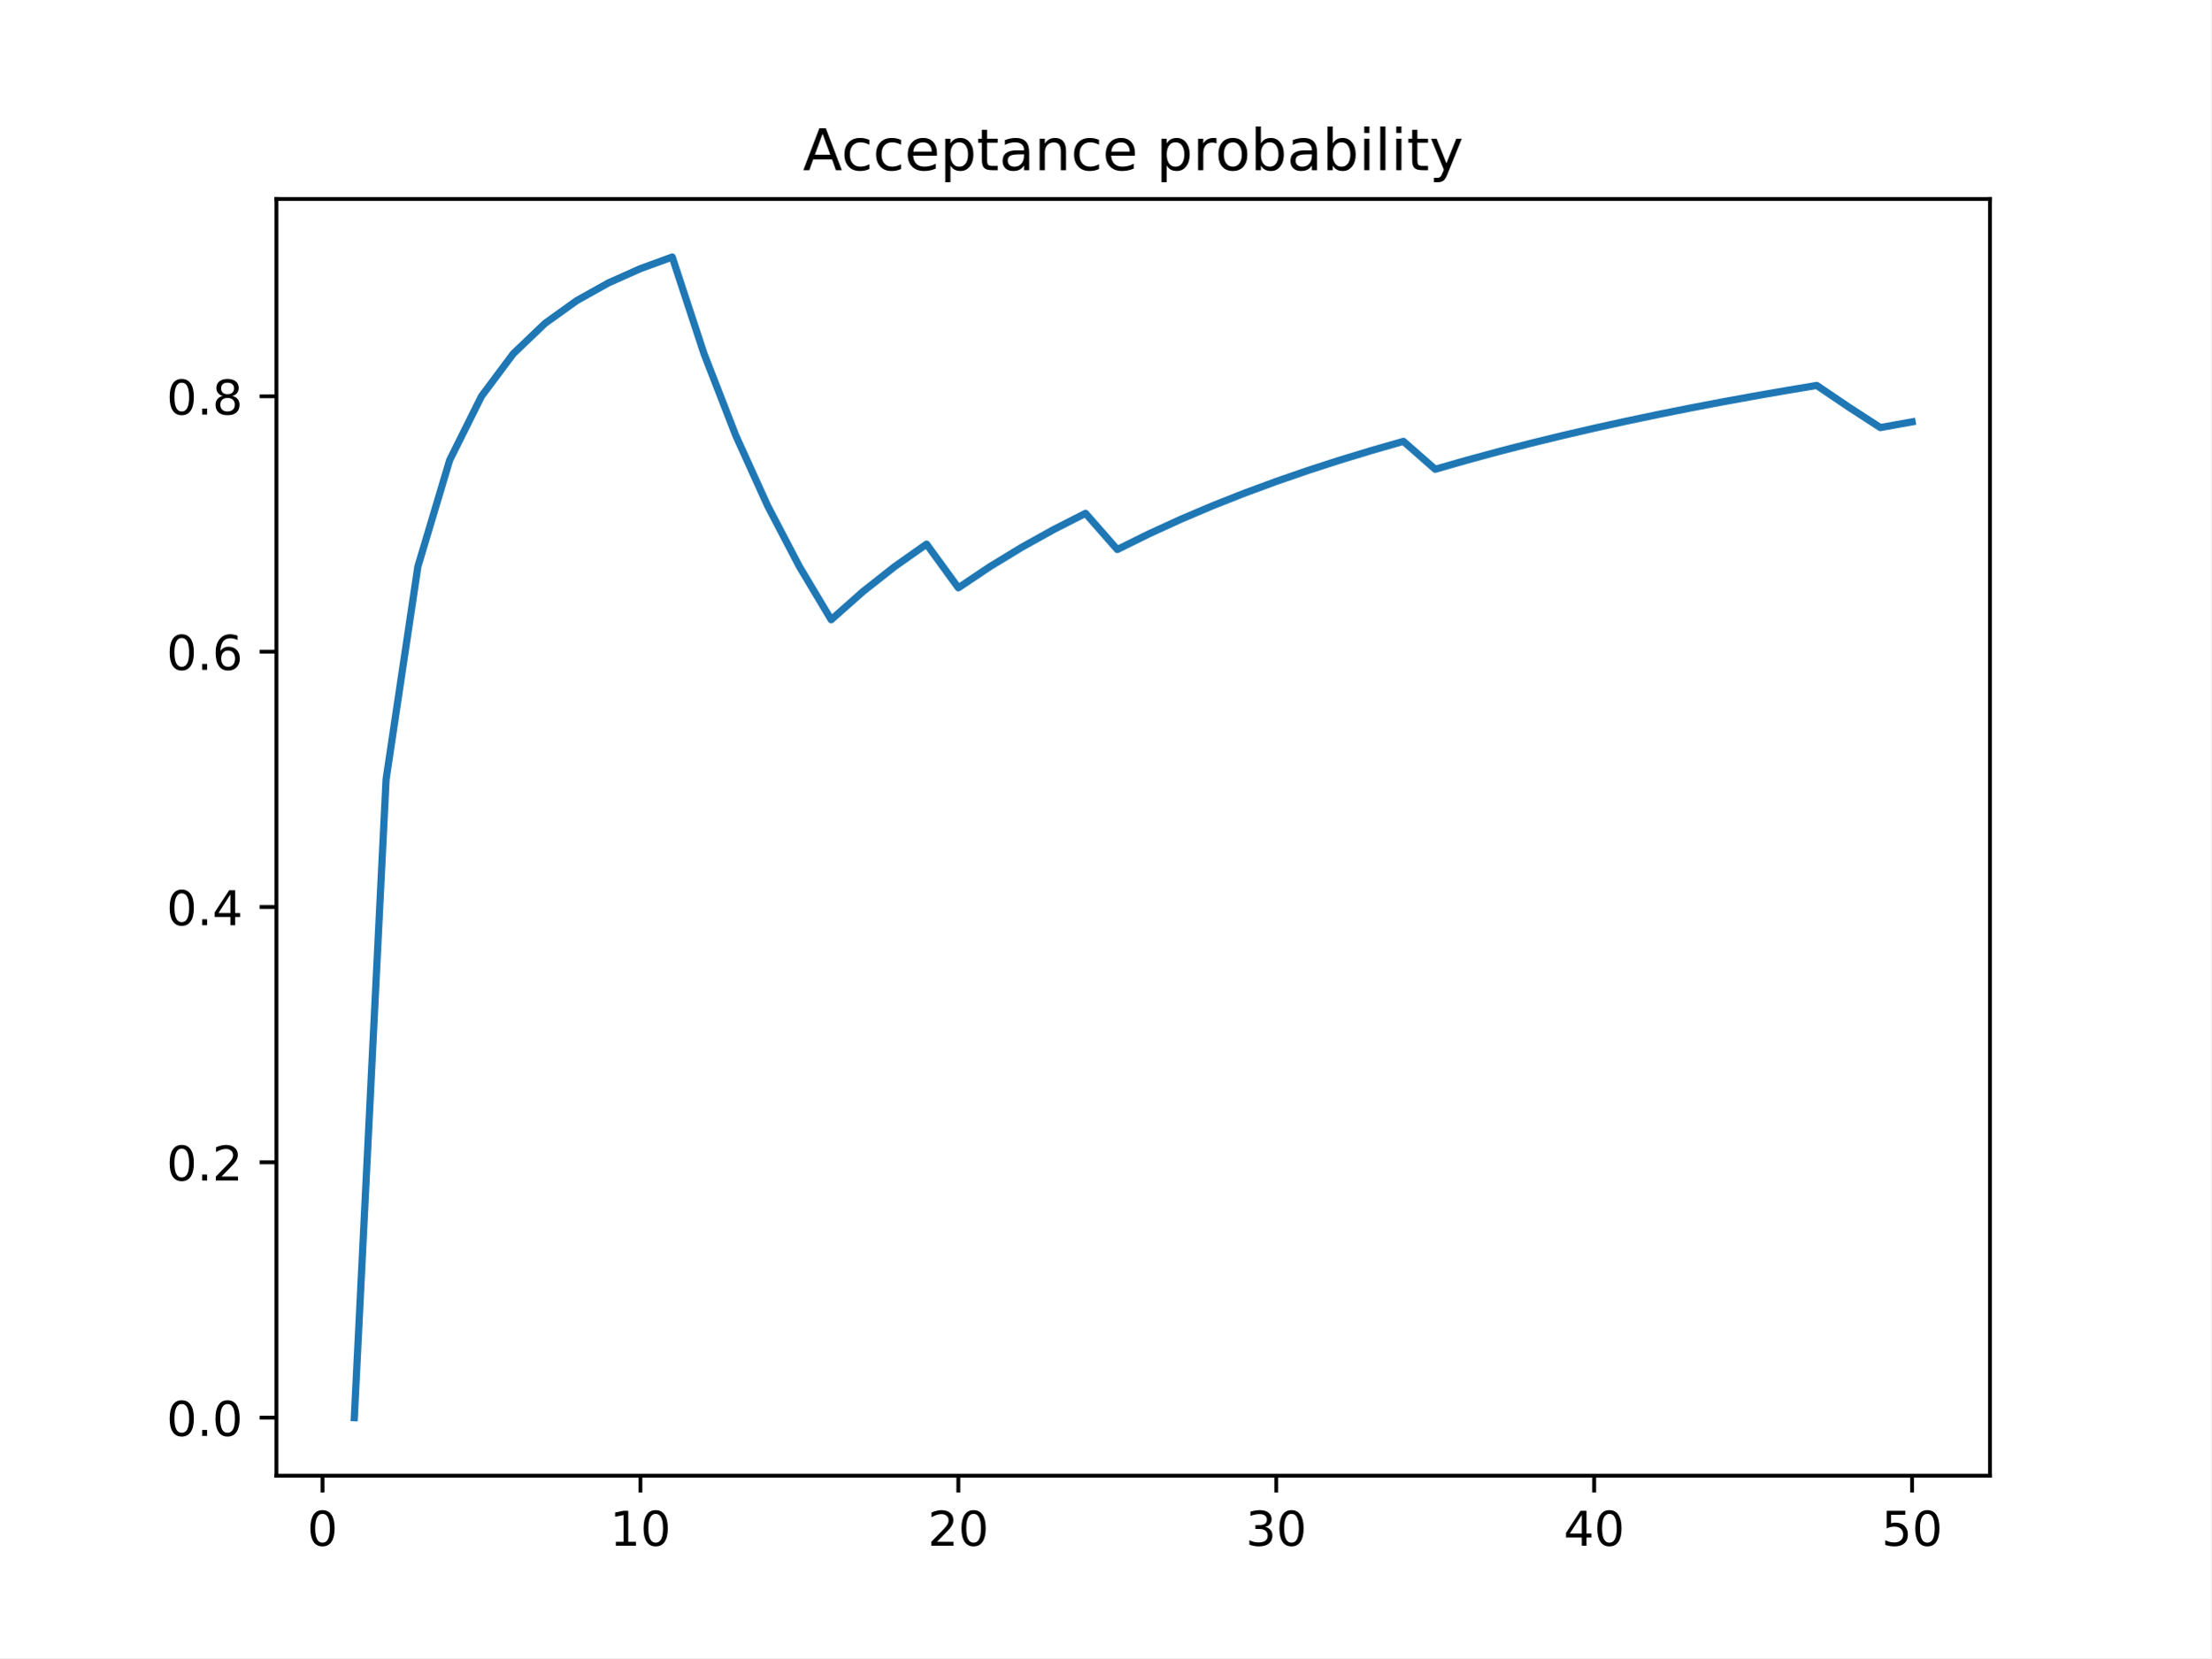
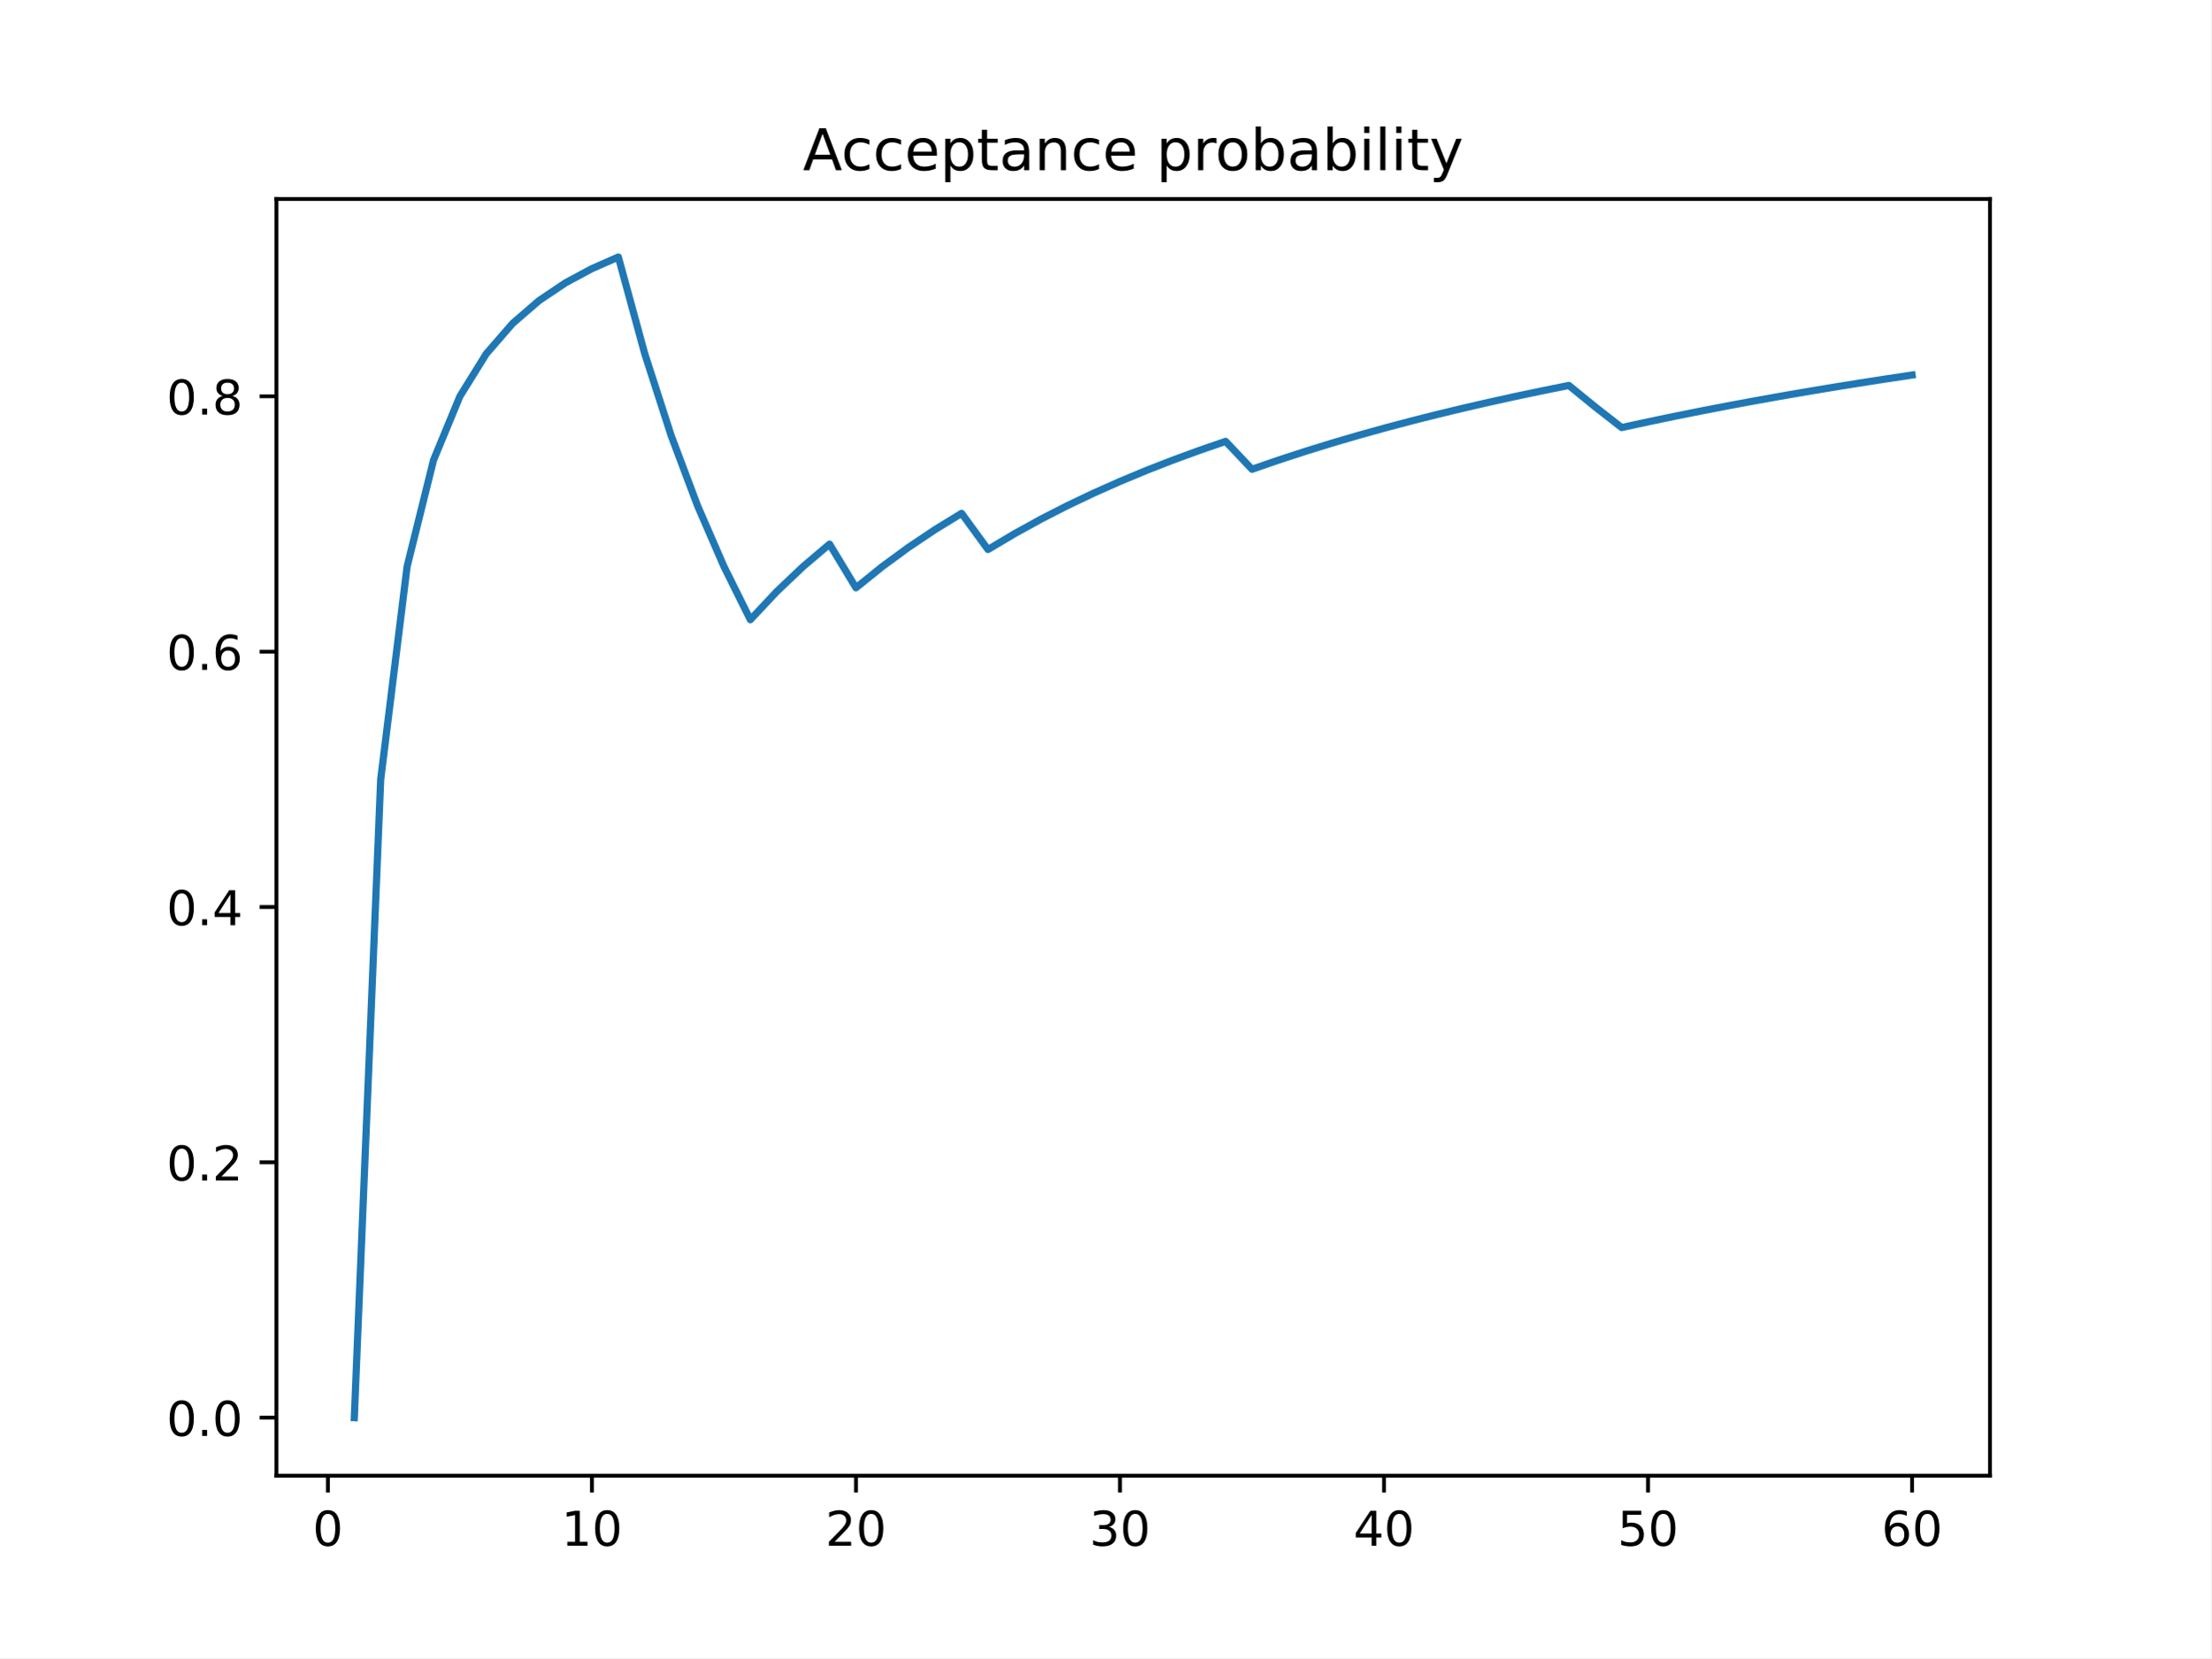
<svg xmlns="http://www.w3.org/2000/svg" xmlns:xlink="http://www.w3.org/1999/xlink" height="345.6pt" version="1.1" viewBox="0 0 460.8 345.6" width="460.8pt">
  <defs>
    <style type="text/css">
*{stroke-linecap:butt;stroke-linejoin:round;}
  </style>
  </defs>
  <g id="figure_1">
    <g id="patch_1">
      <path d="M 0 345.6  L 460.8 345.6  L 460.8 0  L 0 0  z " style="fill:#ffffff;" />
    </g>
    <g id="axes_1">
      <g id="patch_2">
        <path d="M 57.6 307.584  L 414.72 307.584  L 414.72 41.472  L 57.6 41.472  z " style="fill:#ffffff;" />
      </g>
      <g id="matplotlib.axis_1">
        <g id="xtick_1">
          <g id="line2d_1">
            <defs>
-               <path d="M 0 0  L 0 3.5  " id="mb7a74db57d" style="stroke:#000000;stroke-width:0.8;" />
-             </defs>
-             <g>
-               <use style="stroke:#000000;stroke-width:0.8;" x="67.207" xlink:href="#mb7a74db57d" y="307.584" />
+               <path d="M 0 0  L 0 3.5  " id="m56bbfc776f" style="stroke:#000000;stroke-width:0.8;" />
+             </defs>
+             <g>
+               <use style="stroke:#000000;stroke-width:0.8;" x="68.33" xlink:href="#m56bbfc776f" y="307.584" />
            </g>
          </g>
          <g id="text_1">
            <defs>
              <path d="M 31.781 66.406  Q 24.172 66.406 20.328 58.906  Q 16.5 51.422 16.5 36.375  Q 16.5 21.391 20.328 13.891  Q 24.172 6.391 31.781 6.391  Q 39.453 6.391 43.281 13.891  Q 47.125 21.391 47.125 36.375  Q 47.125 51.422 43.281 58.906  Q 39.453 66.406 31.781 66.406  z M 31.781 74.219  Q 44.047 74.219 50.516 64.516  Q 56.984 54.828 56.984 36.375  Q 56.984 17.969 50.516 8.266  Q 44.047 -1.422 31.781 -1.422  Q 19.531 -1.422 13.062 8.266  Q 6.594 17.969 6.594 36.375  Q 6.594 54.828 13.062 64.516  Q 19.531 74.219 31.781 74.219  z " id="DejaVuSans-48" />
            </defs>
-             <g transform="translate(64.02587 322.1824)scale(0.1 -0.1)">
+             <g transform="translate(65.14886 322.1824)scale(0.1 -0.1)">
              <use xlink:href="#DejaVuSans-48" />
            </g>
          </g>
        </g>
        <g id="xtick_2">
          <g id="line2d_2">
            <g>
-               <use style="stroke:#000000;stroke-width:0.8;" x="133.463" xlink:href="#mb7a74db57d" y="307.584" />
+               <use style="stroke:#000000;stroke-width:0.8;" x="123.356" xlink:href="#m56bbfc776f" y="307.584" />
            </g>
          </g>
          <g id="text_2">
            <defs>
              <path d="M 12.406 8.297  L 28.516 8.297  L 28.516 63.922  L 10.984 60.406  L 10.984 69.391  L 28.422 72.906  L 38.281 72.906  L 38.281 8.297  L 54.391 8.297  L 54.391 0  L 12.406 0  z " id="DejaVuSans-49" />
            </defs>
-             <g transform="translate(127.1007 322.1824)scale(0.1 -0.1)">
+             <g transform="translate(116.9938 322.1824)scale(0.1 -0.1)">
              <use xlink:href="#DejaVuSans-49" />
              <use x="63.623" xlink:href="#DejaVuSans-48" />
            </g>
          </g>
        </g>
        <g id="xtick_3">
          <g id="line2d_3">
            <g>
-               <use style="stroke:#000000;stroke-width:0.8;" x="199.719" xlink:href="#mb7a74db57d" y="307.584" />
+               <use style="stroke:#000000;stroke-width:0.8;" x="178.382" xlink:href="#m56bbfc776f" y="307.584" />
            </g>
          </g>
          <g id="text_3">
            <defs>
              <path d="M 19.188 8.297  L 53.609 8.297  L 53.609 0  L 7.328 0  L 7.328 8.297  Q 12.938 14.109 22.625 23.891  Q 32.328 33.688 34.812 36.531  Q 39.547 41.844 41.422 45.531  Q 43.312 49.219 43.312 52.781  Q 43.312 58.594 39.234 62.25  Q 35.156 65.922 28.609 65.922  Q 23.969 65.922 18.812 64.312  Q 13.672 62.703 7.812 59.422  L 7.812 69.391  Q 13.766 71.781 18.938 73  Q 24.125 74.219 28.422 74.219  Q 39.75 74.219 46.484 68.547  Q 53.219 62.891 53.219 53.422  Q 53.219 48.922 51.531 44.891  Q 49.859 40.875 45.406 35.406  Q 44.188 33.984 37.641 27.219  Q 31.109 20.453 19.188 8.297  z " id="DejaVuSans-50" />
            </defs>
-             <g transform="translate(193.3567 322.1824)scale(0.1 -0.1)">
+             <g transform="translate(172.02 322.1824)scale(0.1 -0.1)">
              <use xlink:href="#DejaVuSans-50" />
              <use x="63.623" xlink:href="#DejaVuSans-48" />
            </g>
          </g>
        </g>
        <g id="xtick_4">
          <g id="line2d_4">
            <g>
-               <use style="stroke:#000000;stroke-width:0.8;" x="265.975" xlink:href="#mb7a74db57d" y="307.584" />
+               <use style="stroke:#000000;stroke-width:0.8;" x="233.409" xlink:href="#m56bbfc776f" y="307.584" />
            </g>
          </g>
          <g id="text_4">
            <defs>
              <path d="M 40.578 39.312  Q 47.656 37.797 51.625 33  Q 55.609 28.219 55.609 21.188  Q 55.609 10.406 48.188 4.484  Q 40.766 -1.422 27.094 -1.422  Q 22.516 -1.422 17.656 -0.516  Q 12.797 0.391 7.625 2.203  L 7.625 11.719  Q 11.719 9.328 16.594 8.109  Q 21.484 6.891 26.812 6.891  Q 36.078 6.891 40.938 10.547  Q 45.797 14.203 45.797 21.188  Q 45.797 27.641 41.281 31.266  Q 36.766 34.906 28.719 34.906  L 20.219 34.906  L 20.219 43.016  L 29.109 43.016  Q 36.375 43.016 40.234 45.922  Q 44.094 48.828 44.094 54.297  Q 44.094 59.906 40.109 62.906  Q 36.141 65.922 28.719 65.922  Q 24.656 65.922 20.016 65.031  Q 15.375 64.156 9.812 62.312  L 9.812 71.094  Q 15.438 72.656 20.344 73.438  Q 25.25 74.219 29.594 74.219  Q 40.828 74.219 47.359 69.109  Q 53.906 64.016 53.906 55.328  Q 53.906 49.266 50.438 45.094  Q 46.969 40.922 40.578 39.312  z " id="DejaVuSans-51" />
            </defs>
-             <g transform="translate(259.6127 322.1824)scale(0.1 -0.1)">
+             <g transform="translate(227.0462 322.1824)scale(0.1 -0.1)">
              <use xlink:href="#DejaVuSans-51" />
              <use x="63.623" xlink:href="#DejaVuSans-48" />
            </g>
          </g>
        </g>
        <g id="xtick_5">
          <g id="line2d_5">
            <g>
-               <use style="stroke:#000000;stroke-width:0.8;" x="332.231" xlink:href="#mb7a74db57d" y="307.584" />
+               <use style="stroke:#000000;stroke-width:0.8;" x="288.435" xlink:href="#m56bbfc776f" y="307.584" />
            </g>
          </g>
          <g id="text_5">
            <defs>
              <path d="M 37.797 64.312  L 12.891 25.391  L 37.797 25.391  z M 35.203 72.906  L 47.609 72.906  L 47.609 25.391  L 58.016 25.391  L 58.016 17.188  L 47.609 17.188  L 47.609 0  L 37.797 0  L 37.797 17.188  L 4.891 17.188  L 4.891 26.703  z " id="DejaVuSans-52" />
            </defs>
-             <g transform="translate(325.8687 322.1824)scale(0.1 -0.1)">
+             <g transform="translate(282.0724 322.1824)scale(0.1 -0.1)">
              <use xlink:href="#DejaVuSans-52" />
              <use x="63.623" xlink:href="#DejaVuSans-48" />
            </g>
          </g>
        </g>
        <g id="xtick_6">
          <g id="line2d_6">
            <g>
-               <use style="stroke:#000000;stroke-width:0.8;" x="398.487" xlink:href="#mb7a74db57d" y="307.584" />
+               <use style="stroke:#000000;stroke-width:0.8;" x="343.461" xlink:href="#m56bbfc776f" y="307.584" />
            </g>
          </g>
          <g id="text_6">
            <defs>
              <path d="M 10.797 72.906  L 49.516 72.906  L 49.516 64.594  L 19.828 64.594  L 19.828 46.734  Q 21.969 47.469 24.109 47.828  Q 26.266 48.188 28.422 48.188  Q 40.625 48.188 47.75 41.5  Q 54.891 34.812 54.891 23.391  Q 54.891 11.625 47.562 5.094  Q 40.234 -1.422 26.906 -1.422  Q 22.312 -1.422 17.547 -0.641  Q 12.797 0.141 7.719 1.703  L 7.719 11.625  Q 12.109 9.234 16.797 8.062  Q 21.484 6.891 26.703 6.891  Q 35.156 6.891 40.078 11.328  Q 45.016 15.766 45.016 23.391  Q 45.016 31 40.078 35.438  Q 35.156 39.891 26.703 39.891  Q 22.75 39.891 18.812 39.016  Q 14.891 38.141 10.797 36.281  z " id="DejaVuSans-53" />
            </defs>
+             <g transform="translate(337.0986 322.1824)scale(0.1 -0.1)">
+               <use xlink:href="#DejaVuSans-53" />
+               <use x="63.623" xlink:href="#DejaVuSans-48" />
+             </g>
+           </g>
+         </g>
+         <g id="xtick_7">
+           <g id="line2d_7">
+             <g>
+               <use style="stroke:#000000;stroke-width:0.8;" x="398.487" xlink:href="#m56bbfc776f" y="307.584" />
+             </g>
+           </g>
+           <g id="text_7">
+             <defs>
+               <path d="M 33.016 40.375  Q 26.375 40.375 22.484 35.828  Q 18.609 31.297 18.609 23.391  Q 18.609 15.531 22.484 10.953  Q 26.375 6.391 33.016 6.391  Q 39.656 6.391 43.531 10.953  Q 47.406 15.531 47.406 23.391  Q 47.406 31.297 43.531 35.828  Q 39.656 40.375 33.016 40.375  z M 52.594 71.297  L 52.594 62.312  Q 48.875 64.062 45.094 64.984  Q 41.312 65.922 37.594 65.922  Q 27.828 65.922 22.672 59.328  Q 17.531 52.734 16.797 39.406  Q 19.672 43.656 24.016 45.922  Q 28.375 48.188 33.594 48.188  Q 44.578 48.188 50.953 41.516  Q 57.328 34.859 57.328 23.391  Q 57.328 12.156 50.688 5.359  Q 44.047 -1.422 33.016 -1.422  Q 20.359 -1.422 13.672 8.266  Q 6.984 17.969 6.984 36.375  Q 6.984 53.656 15.188 63.938  Q 23.391 74.219 37.203 74.219  Q 40.922 74.219 44.703 73.484  Q 48.484 72.75 52.594 71.297  z " id="DejaVuSans-54" />
+             </defs>
            <g transform="translate(392.1248 322.1824)scale(0.1 -0.1)">
-               <use xlink:href="#DejaVuSans-53" />
+               <use xlink:href="#DejaVuSans-54" />
              <use x="63.623" xlink:href="#DejaVuSans-48" />
            </g>
          </g>
        </g>
      </g>
      <g id="matplotlib.axis_2">
        <g id="ytick_1">
-           <g id="line2d_7">
-             <defs>
-               <path d="M 0 0  L -3.5 0  " id="m6087dfc7d8" style="stroke:#000000;stroke-width:0.8;" />
-             </defs>
-             <g>
-               <use style="stroke:#000000;stroke-width:0.8;" x="57.6" xlink:href="#m6087dfc7d8" y="295.488" />
-             </g>
-           </g>
-           <g id="text_7">
+           <g id="line2d_8">
+             <defs>
+               <path d="M 0 0  L -3.5 0  " id="m1dbbe80ed9" style="stroke:#000000;stroke-width:0.8;" />
+             </defs>
+             <g>
+               <use style="stroke:#000000;stroke-width:0.8;" x="57.6" xlink:href="#m1dbbe80ed9" y="295.488" />
+             </g>
+           </g>
+           <g id="text_8">
            <defs>
              <path d="M 10.688 12.406  L 21 12.406  L 21 0  L 10.688 0  z " id="DejaVuSans-46" />
            </defs>
            <g transform="translate(34.69687 299.2872)scale(0.1 -0.1)">
              <use xlink:href="#DejaVuSans-48" />
              <use x="63.623" xlink:href="#DejaVuSans-46" />
              <use x="95.41" xlink:href="#DejaVuSans-48" />
            </g>
          </g>
        </g>
        <g id="ytick_2">
-           <g id="line2d_8">
-             <g>
-               <use style="stroke:#000000;stroke-width:0.8;" x="57.6" xlink:href="#m6087dfc7d8" y="242.266" />
-             </g>
-           </g>
-           <g id="text_8">
+           <g id="line2d_9">
+             <g>
+               <use style="stroke:#000000;stroke-width:0.8;" x="57.6" xlink:href="#m1dbbe80ed9" y="242.266" />
+             </g>
+           </g>
+           <g id="text_9">
            <g transform="translate(34.69687 246.0648)scale(0.1 -0.1)">
              <use xlink:href="#DejaVuSans-48" />
              <use x="63.623" xlink:href="#DejaVuSans-46" />
              <use x="95.41" xlink:href="#DejaVuSans-50" />
            </g>
          </g>
        </g>
        <g id="ytick_3">
-           <g id="line2d_9">
-             <g>
-               <use style="stroke:#000000;stroke-width:0.8;" x="57.6" xlink:href="#m6087dfc7d8" y="189.043" />
-             </g>
-           </g>
-           <g id="text_9">
+           <g id="line2d_10">
+             <g>
+               <use style="stroke:#000000;stroke-width:0.8;" x="57.6" xlink:href="#m1dbbe80ed9" y="189.043" />
+             </g>
+           </g>
+           <g id="text_10">
            <g transform="translate(34.69687 192.8424)scale(0.1 -0.1)">
              <use xlink:href="#DejaVuSans-48" />
              <use x="63.623" xlink:href="#DejaVuSans-46" />
              <use x="95.41" xlink:href="#DejaVuSans-52" />
            </g>
          </g>
        </g>
        <g id="ytick_4">
-           <g id="line2d_10">
-             <g>
-               <use style="stroke:#000000;stroke-width:0.8;" x="57.6" xlink:href="#m6087dfc7d8" y="135.821" />
-             </g>
-           </g>
-           <g id="text_10">
-             <defs>
-               <path d="M 33.016 40.375  Q 26.375 40.375 22.484 35.828  Q 18.609 31.297 18.609 23.391  Q 18.609 15.531 22.484 10.953  Q 26.375 6.391 33.016 6.391  Q 39.656 6.391 43.531 10.953  Q 47.406 15.531 47.406 23.391  Q 47.406 31.297 43.531 35.828  Q 39.656 40.375 33.016 40.375  z M 52.594 71.297  L 52.594 62.312  Q 48.875 64.062 45.094 64.984  Q 41.312 65.922 37.594 65.922  Q 27.828 65.922 22.672 59.328  Q 17.531 52.734 16.797 39.406  Q 19.672 43.656 24.016 45.922  Q 28.375 48.188 33.594 48.188  Q 44.578 48.188 50.953 41.516  Q 57.328 34.859 57.328 23.391  Q 57.328 12.156 50.688 5.359  Q 44.047 -1.422 33.016 -1.422  Q 20.359 -1.422 13.672 8.266  Q 6.984 17.969 6.984 36.375  Q 6.984 53.656 15.188 63.938  Q 23.391 74.219 37.203 74.219  Q 40.922 74.219 44.703 73.484  Q 48.484 72.75 52.594 71.297  z " id="DejaVuSans-54" />
-             </defs>
+           <g id="line2d_11">
+             <g>
+               <use style="stroke:#000000;stroke-width:0.8;" x="57.6" xlink:href="#m1dbbe80ed9" y="135.821" />
+             </g>
+           </g>
+           <g id="text_11">
            <g transform="translate(34.69687 139.62)scale(0.1 -0.1)">
              <use xlink:href="#DejaVuSans-48" />
              <use x="63.623" xlink:href="#DejaVuSans-46" />
              <use x="95.41" xlink:href="#DejaVuSans-54" />
            </g>
          </g>
        </g>
        <g id="ytick_5">
-           <g id="line2d_11">
-             <g>
-               <use style="stroke:#000000;stroke-width:0.8;" x="57.6" xlink:href="#m6087dfc7d8" y="82.598" />
-             </g>
-           </g>
-           <g id="text_11">
+           <g id="line2d_12">
+             <g>
+               <use style="stroke:#000000;stroke-width:0.8;" x="57.6" xlink:href="#m1dbbe80ed9" y="82.598" />
+             </g>
+           </g>
+           <g id="text_12">
            <defs>
              <path d="M 31.781 34.625  Q 24.75 34.625 20.719 30.859  Q 16.703 27.094 16.703 20.516  Q 16.703 13.922 20.719 10.156  Q 24.75 6.391 31.781 6.391  Q 38.812 6.391 42.859 10.172  Q 46.922 13.969 46.922 20.516  Q 46.922 27.094 42.891 30.859  Q 38.875 34.625 31.781 34.625  z M 21.922 38.812  Q 15.578 40.375 12.031 44.719  Q 8.5 49.078 8.5 55.328  Q 8.5 64.062 14.719 69.141  Q 20.953 74.219 31.781 74.219  Q 42.672 74.219 48.875 69.141  Q 55.078 64.062 55.078 55.328  Q 55.078 49.078 51.531 44.719  Q 48 40.375 41.703 38.812  Q 48.828 37.156 52.797 32.312  Q 56.781 27.484 56.781 20.516  Q 56.781 9.906 50.312 4.234  Q 43.844 -1.422 31.781 -1.422  Q 19.734 -1.422 13.25 4.234  Q 6.781 9.906 6.781 20.516  Q 6.781 27.484 10.781 32.312  Q 14.797 37.156 21.922 38.812  z M 18.312 54.391  Q 18.312 48.734 21.844 45.562  Q 25.391 42.391 31.781 42.391  Q 38.141 42.391 41.719 45.562  Q 45.312 48.734 45.312 54.391  Q 45.312 60.062 41.719 63.234  Q 38.141 66.406 31.781 66.406  Q 25.391 66.406 21.844 63.234  Q 18.312 60.062 18.312 54.391  z " id="DejaVuSans-56" />
            </defs>
            <g transform="translate(34.69687 86.39762)scale(0.1 -0.1)">
              <use xlink:href="#DejaVuSans-48" />
              <use x="63.623" xlink:href="#DejaVuSans-46" />
              <use x="95.41" xlink:href="#DejaVuSans-56" />
            </g>
          </g>
        </g>
      </g>
-       <g id="line2d_12">
-         <path clip-path="url(#pc887891cc3)" d="M 73.833 295.488  L 80.458 162.432  L 87.084 118.08  L 93.71 95.904  L 100.335 82.598  L 106.961 73.728  L 113.586 67.392  L 120.212 62.64  L 126.838 58.944  L 133.463 55.987  L 140.089 53.568  L 146.714 73.728  L 153.34 90.786  L 159.966 105.408  L 166.591 118.08  L 173.217 129.168  L 179.842 123.298  L 186.468 118.08  L 193.094 113.411  L 199.719 122.515  L 206.345 118.08  L 212.97 114.048  L 219.596 110.367  L 226.222 106.992  L 232.847 114.532  L 239.473 111.257  L 246.098 108.224  L 252.724 105.408  L 259.35 102.786  L 265.975 100.339  L 272.601 98.05  L 279.226 95.904  L 285.852 93.888  L 292.478 91.991  L 299.103 97.805  L 305.729 95.904  L 312.354 94.106  L 318.98 92.403  L 325.606 90.786  L 332.231 89.251  L 338.857 87.791  L 345.482 86.4  L 352.108 85.074  L 358.734 83.808  L 365.359 82.598  L 371.985 81.441  L 378.61 80.334  L 385.236 84.816  L 391.862 89.115  L 398.487 87.921  " style="fill:none;stroke:#1f77b4;stroke-linecap:square;stroke-width:1.5;" />
+       <g id="line2d_13">
+         <path clip-path="url(#pfdd9f0dcc6)" d="M 73.833 295.488  L 79.335 162.432  L 84.838 118.08  L 90.341 95.904  L 95.843 82.598  L 101.346 73.728  L 106.848 67.392  L 112.351 62.64  L 117.854 58.944  L 123.356 55.987  L 128.859 53.568  L 134.362 73.728  L 139.864 90.786  L 145.367 105.408  L 150.869 118.08  L 156.372 129.168  L 161.875 123.298  L 167.377 118.08  L 172.88 113.411  L 178.382 122.515  L 183.885 118.08  L 189.388 114.048  L 194.89 110.367  L 200.393 106.992  L 205.896 114.532  L 211.398 111.257  L 216.901 108.224  L 222.403 105.408  L 227.906 102.786  L 233.409 100.339  L 238.911 98.05  L 244.414 95.904  L 249.917 93.888  L 255.419 91.991  L 260.922 97.805  L 266.424 95.904  L 271.927 94.106  L 277.43 92.403  L 282.932 90.786  L 288.435 89.251  L 293.938 87.791  L 299.44 86.4  L 304.943 85.074  L 310.445 83.808  L 315.948 82.598  L 321.451 81.441  L 326.953 80.334  L 332.456 84.816  L 337.958 89.115  L 343.461 87.921  L 348.964 86.773  L 354.466 85.669  L 359.969 84.607  L 365.472 83.584  L 370.974 82.598  L 376.477 81.648  L 381.979 80.731  L 387.482 79.846  L 392.985 78.99  L 398.487 78.163  " style="fill:none;stroke:#1f77b4;stroke-linecap:square;stroke-width:1.5;" />
      </g>
      <g id="patch_3">
        <path d="M 57.6 307.584  L 57.6 41.472  " style="fill:none;stroke:#000000;stroke-linecap:square;stroke-linejoin:miter;stroke-width:0.8;" />
      </g>
      <g id="patch_4">
        <path d="M 414.72 307.584  L 414.72 41.472  " style="fill:none;stroke:#000000;stroke-linecap:square;stroke-linejoin:miter;stroke-width:0.8;" />
      </g>
      <g id="patch_5">
        <path d="M 57.6 307.584  L 414.72 307.584  " style="fill:none;stroke:#000000;stroke-linecap:square;stroke-linejoin:miter;stroke-width:0.8;" />
      </g>
      <g id="patch_6">
        <path d="M 57.6 41.472  L 414.72 41.472  " style="fill:none;stroke:#000000;stroke-linecap:square;stroke-linejoin:miter;stroke-width:0.8;" />
      </g>
-       <g id="text_12">
+       <g id="text_13">
        <defs>
          <path d="M 34.188 63.188  L 20.797 26.906  L 47.609 26.906  z M 28.609 72.906  L 39.797 72.906  L 67.578 0  L 57.328 0  L 50.688 18.703  L 17.828 18.703  L 11.188 0  L 0.781 0  z " id="DejaVuSans-65" />
          <path d="M 48.781 52.594  L 48.781 44.188  Q 44.969 46.297 41.141 47.344  Q 37.312 48.391 33.406 48.391  Q 24.656 48.391 19.812 42.844  Q 14.984 37.312 14.984 27.297  Q 14.984 17.281 19.812 11.734  Q 24.656 6.203 33.406 6.203  Q 37.312 6.203 41.141 7.25  Q 44.969 8.297 48.781 10.406  L 48.781 2.094  Q 45.016 0.344 40.984 -0.531  Q 36.969 -1.422 32.422 -1.422  Q 20.062 -1.422 12.781 6.344  Q 5.516 14.109 5.516 27.297  Q 5.516 40.672 12.859 48.328  Q 20.219 56 33.016 56  Q 37.156 56 41.109 55.141  Q 45.062 54.297 48.781 52.594  z " id="DejaVuSans-99" />
          <path d="M 56.203 29.594  L 56.203 25.203  L 14.891 25.203  Q 15.484 15.922 20.484 11.062  Q 25.484 6.203 34.422 6.203  Q 39.594 6.203 44.453 7.469  Q 49.312 8.734 54.109 11.281  L 54.109 2.781  Q 49.266 0.734 44.188 -0.344  Q 39.109 -1.422 33.891 -1.422  Q 20.797 -1.422 13.156 6.188  Q 5.516 13.812 5.516 26.812  Q 5.516 40.234 12.766 48.109  Q 20.016 56 32.328 56  Q 43.359 56 49.781 48.891  Q 56.203 41.797 56.203 29.594  z M 47.219 32.234  Q 47.125 39.594 43.094 43.984  Q 39.062 48.391 32.422 48.391  Q 24.906 48.391 20.391 44.141  Q 15.875 39.891 15.188 32.172  z " id="DejaVuSans-101" />
          <path d="M 18.109 8.203  L 18.109 -20.797  L 9.078 -20.797  L 9.078 54.688  L 18.109 54.688  L 18.109 46.391  Q 20.953 51.266 25.266 53.625  Q 29.594 56 35.594 56  Q 45.562 56 51.781 48.094  Q 58.016 40.188 58.016 27.297  Q 58.016 14.406 51.781 6.484  Q 45.562 -1.422 35.594 -1.422  Q 29.594 -1.422 25.266 0.953  Q 20.953 3.328 18.109 8.203  z M 48.688 27.297  Q 48.688 37.203 44.609 42.844  Q 40.531 48.484 33.406 48.484  Q 26.266 48.484 22.188 42.844  Q 18.109 37.203 18.109 27.297  Q 18.109 17.391 22.188 11.75  Q 26.266 6.109 33.406 6.109  Q 40.531 6.109 44.609 11.75  Q 48.688 17.391 48.688 27.297  z " id="DejaVuSans-112" />
          <path d="M 18.312 70.219  L 18.312 54.688  L 36.812 54.688  L 36.812 47.703  L 18.312 47.703  L 18.312 18.016  Q 18.312 11.328 20.141 9.422  Q 21.969 7.516 27.594 7.516  L 36.812 7.516  L 36.812 0  L 27.594 0  Q 17.188 0 13.234 3.875  Q 9.281 7.766 9.281 18.016  L 9.281 47.703  L 2.688 47.703  L 2.688 54.688  L 9.281 54.688  L 9.281 70.219  z " id="DejaVuSans-116" />
          <path d="M 34.281 27.484  Q 23.391 27.484 19.188 25  Q 14.984 22.516 14.984 16.5  Q 14.984 11.719 18.141 8.906  Q 21.297 6.109 26.703 6.109  Q 34.188 6.109 38.703 11.406  Q 43.219 16.703 43.219 25.484  L 43.219 27.484  z M 52.203 31.203  L 52.203 0  L 43.219 0  L 43.219 8.297  Q 40.141 3.328 35.547 0.953  Q 30.953 -1.422 24.312 -1.422  Q 15.922 -1.422 10.953 3.297  Q 6 8.016 6 15.922  Q 6 25.141 12.172 29.828  Q 18.359 34.516 30.609 34.516  L 43.219 34.516  L 43.219 35.406  Q 43.219 41.609 39.141 45  Q 35.062 48.391 27.688 48.391  Q 23 48.391 18.547 47.266  Q 14.109 46.141 10.016 43.891  L 10.016 52.203  Q 14.938 54.109 19.578 55.047  Q 24.219 56 28.609 56  Q 40.484 56 46.344 49.844  Q 52.203 43.703 52.203 31.203  z " id="DejaVuSans-97" />
          <path d="M 54.891 33.016  L 54.891 0  L 45.906 0  L 45.906 32.719  Q 45.906 40.484 42.875 44.328  Q 39.844 48.188 33.797 48.188  Q 26.516 48.188 22.312 43.547  Q 18.109 38.922 18.109 30.906  L 18.109 0  L 9.078 0  L 9.078 54.688  L 18.109 54.688  L 18.109 46.188  Q 21.344 51.125 25.703 53.562  Q 30.078 56 35.797 56  Q 45.219 56 50.047 50.172  Q 54.891 44.344 54.891 33.016  z " id="DejaVuSans-110" />
          <path id="DejaVuSans-32" />
          <path d="M 41.109 46.297  Q 39.594 47.172 37.812 47.578  Q 36.031 48 33.891 48  Q 26.266 48 22.188 43.047  Q 18.109 38.094 18.109 28.812  L 18.109 0  L 9.078 0  L 9.078 54.688  L 18.109 54.688  L 18.109 46.188  Q 20.953 51.172 25.484 53.578  Q 30.031 56 36.531 56  Q 37.453 56 38.578 55.875  Q 39.703 55.766 41.062 55.516  z " id="DejaVuSans-114" />
          <path d="M 30.609 48.391  Q 23.391 48.391 19.188 42.75  Q 14.984 37.109 14.984 27.297  Q 14.984 17.484 19.156 11.844  Q 23.344 6.203 30.609 6.203  Q 37.797 6.203 41.984 11.859  Q 46.188 17.531 46.188 27.297  Q 46.188 37.016 41.984 42.703  Q 37.797 48.391 30.609 48.391  z M 30.609 56  Q 42.328 56 49.016 48.375  Q 55.719 40.766 55.719 27.297  Q 55.719 13.875 49.016 6.219  Q 42.328 -1.422 30.609 -1.422  Q 18.844 -1.422 12.172 6.219  Q 5.516 13.875 5.516 27.297  Q 5.516 40.766 12.172 48.375  Q 18.844 56 30.609 56  z " id="DejaVuSans-111" />
          <path d="M 48.688 27.297  Q 48.688 37.203 44.609 42.844  Q 40.531 48.484 33.406 48.484  Q 26.266 48.484 22.188 42.844  Q 18.109 37.203 18.109 27.297  Q 18.109 17.391 22.188 11.75  Q 26.266 6.109 33.406 6.109  Q 40.531 6.109 44.609 11.75  Q 48.688 17.391 48.688 27.297  z M 18.109 46.391  Q 20.953 51.266 25.266 53.625  Q 29.594 56 35.594 56  Q 45.562 56 51.781 48.094  Q 58.016 40.188 58.016 27.297  Q 58.016 14.406 51.781 6.484  Q 45.562 -1.422 35.594 -1.422  Q 29.594 -1.422 25.266 0.953  Q 20.953 3.328 18.109 8.203  L 18.109 0  L 9.078 0  L 9.078 75.984  L 18.109 75.984  z " id="DejaVuSans-98" />
          <path d="M 9.422 54.688  L 18.406 54.688  L 18.406 0  L 9.422 0  z M 9.422 75.984  L 18.406 75.984  L 18.406 64.594  L 9.422 64.594  z " id="DejaVuSans-105" />
          <path d="M 9.422 75.984  L 18.406 75.984  L 18.406 0  L 9.422 0  z " id="DejaVuSans-108" />
          <path d="M 32.172 -5.078  Q 28.375 -14.844 24.75 -17.812  Q 21.141 -20.797 15.094 -20.797  L 7.906 -20.797  L 7.906 -13.281  L 13.188 -13.281  Q 16.891 -13.281 18.938 -11.516  Q 21 -9.766 23.484 -3.219  L 25.094 0.875  L 2.984 54.688  L 12.5 54.688  L 29.594 11.922  L 46.688 54.688  L 56.203 54.688  z " id="DejaVuSans-121" />
        </defs>
        <g transform="translate(167.3212 35.472)scale(0.12 -0.12)">
          <use xlink:href="#DejaVuSans-65" />
          <use x="66.658" xlink:href="#DejaVuSans-99" />
          <use x="121.639" xlink:href="#DejaVuSans-99" />
          <use x="176.619" xlink:href="#DejaVuSans-101" />
          <use x="238.143" xlink:href="#DejaVuSans-112" />
          <use x="301.619" xlink:href="#DejaVuSans-116" />
          <use x="340.828" xlink:href="#DejaVuSans-97" />
          <use x="402.107" xlink:href="#DejaVuSans-110" />
          <use x="465.486" xlink:href="#DejaVuSans-99" />
          <use x="520.467" xlink:href="#DejaVuSans-101" />
          <use x="581.99" xlink:href="#DejaVuSans-32" />
          <use x="613.777" xlink:href="#DejaVuSans-112" />
          <use x="677.254" xlink:href="#DejaVuSans-114" />
          <use x="716.117" xlink:href="#DejaVuSans-111" />
          <use x="777.299" xlink:href="#DejaVuSans-98" />
          <use x="840.775" xlink:href="#DejaVuSans-97" />
          <use x="902.055" xlink:href="#DejaVuSans-98" />
          <use x="965.531" xlink:href="#DejaVuSans-105" />
          <use x="993.314" xlink:href="#DejaVuSans-108" />
          <use x="1021.098" xlink:href="#DejaVuSans-105" />
          <use x="1048.881" xlink:href="#DejaVuSans-116" />
          <use x="1088.09" xlink:href="#DejaVuSans-121" />
        </g>
      </g>
    </g>
  </g>
  <defs>
-     <clipPath id="pc887891cc3">
+     <clipPath id="pfdd9f0dcc6">
      <rect height="266.112" width="357.12" x="57.6" y="41.472" />
    </clipPath>
  </defs>
</svg>
